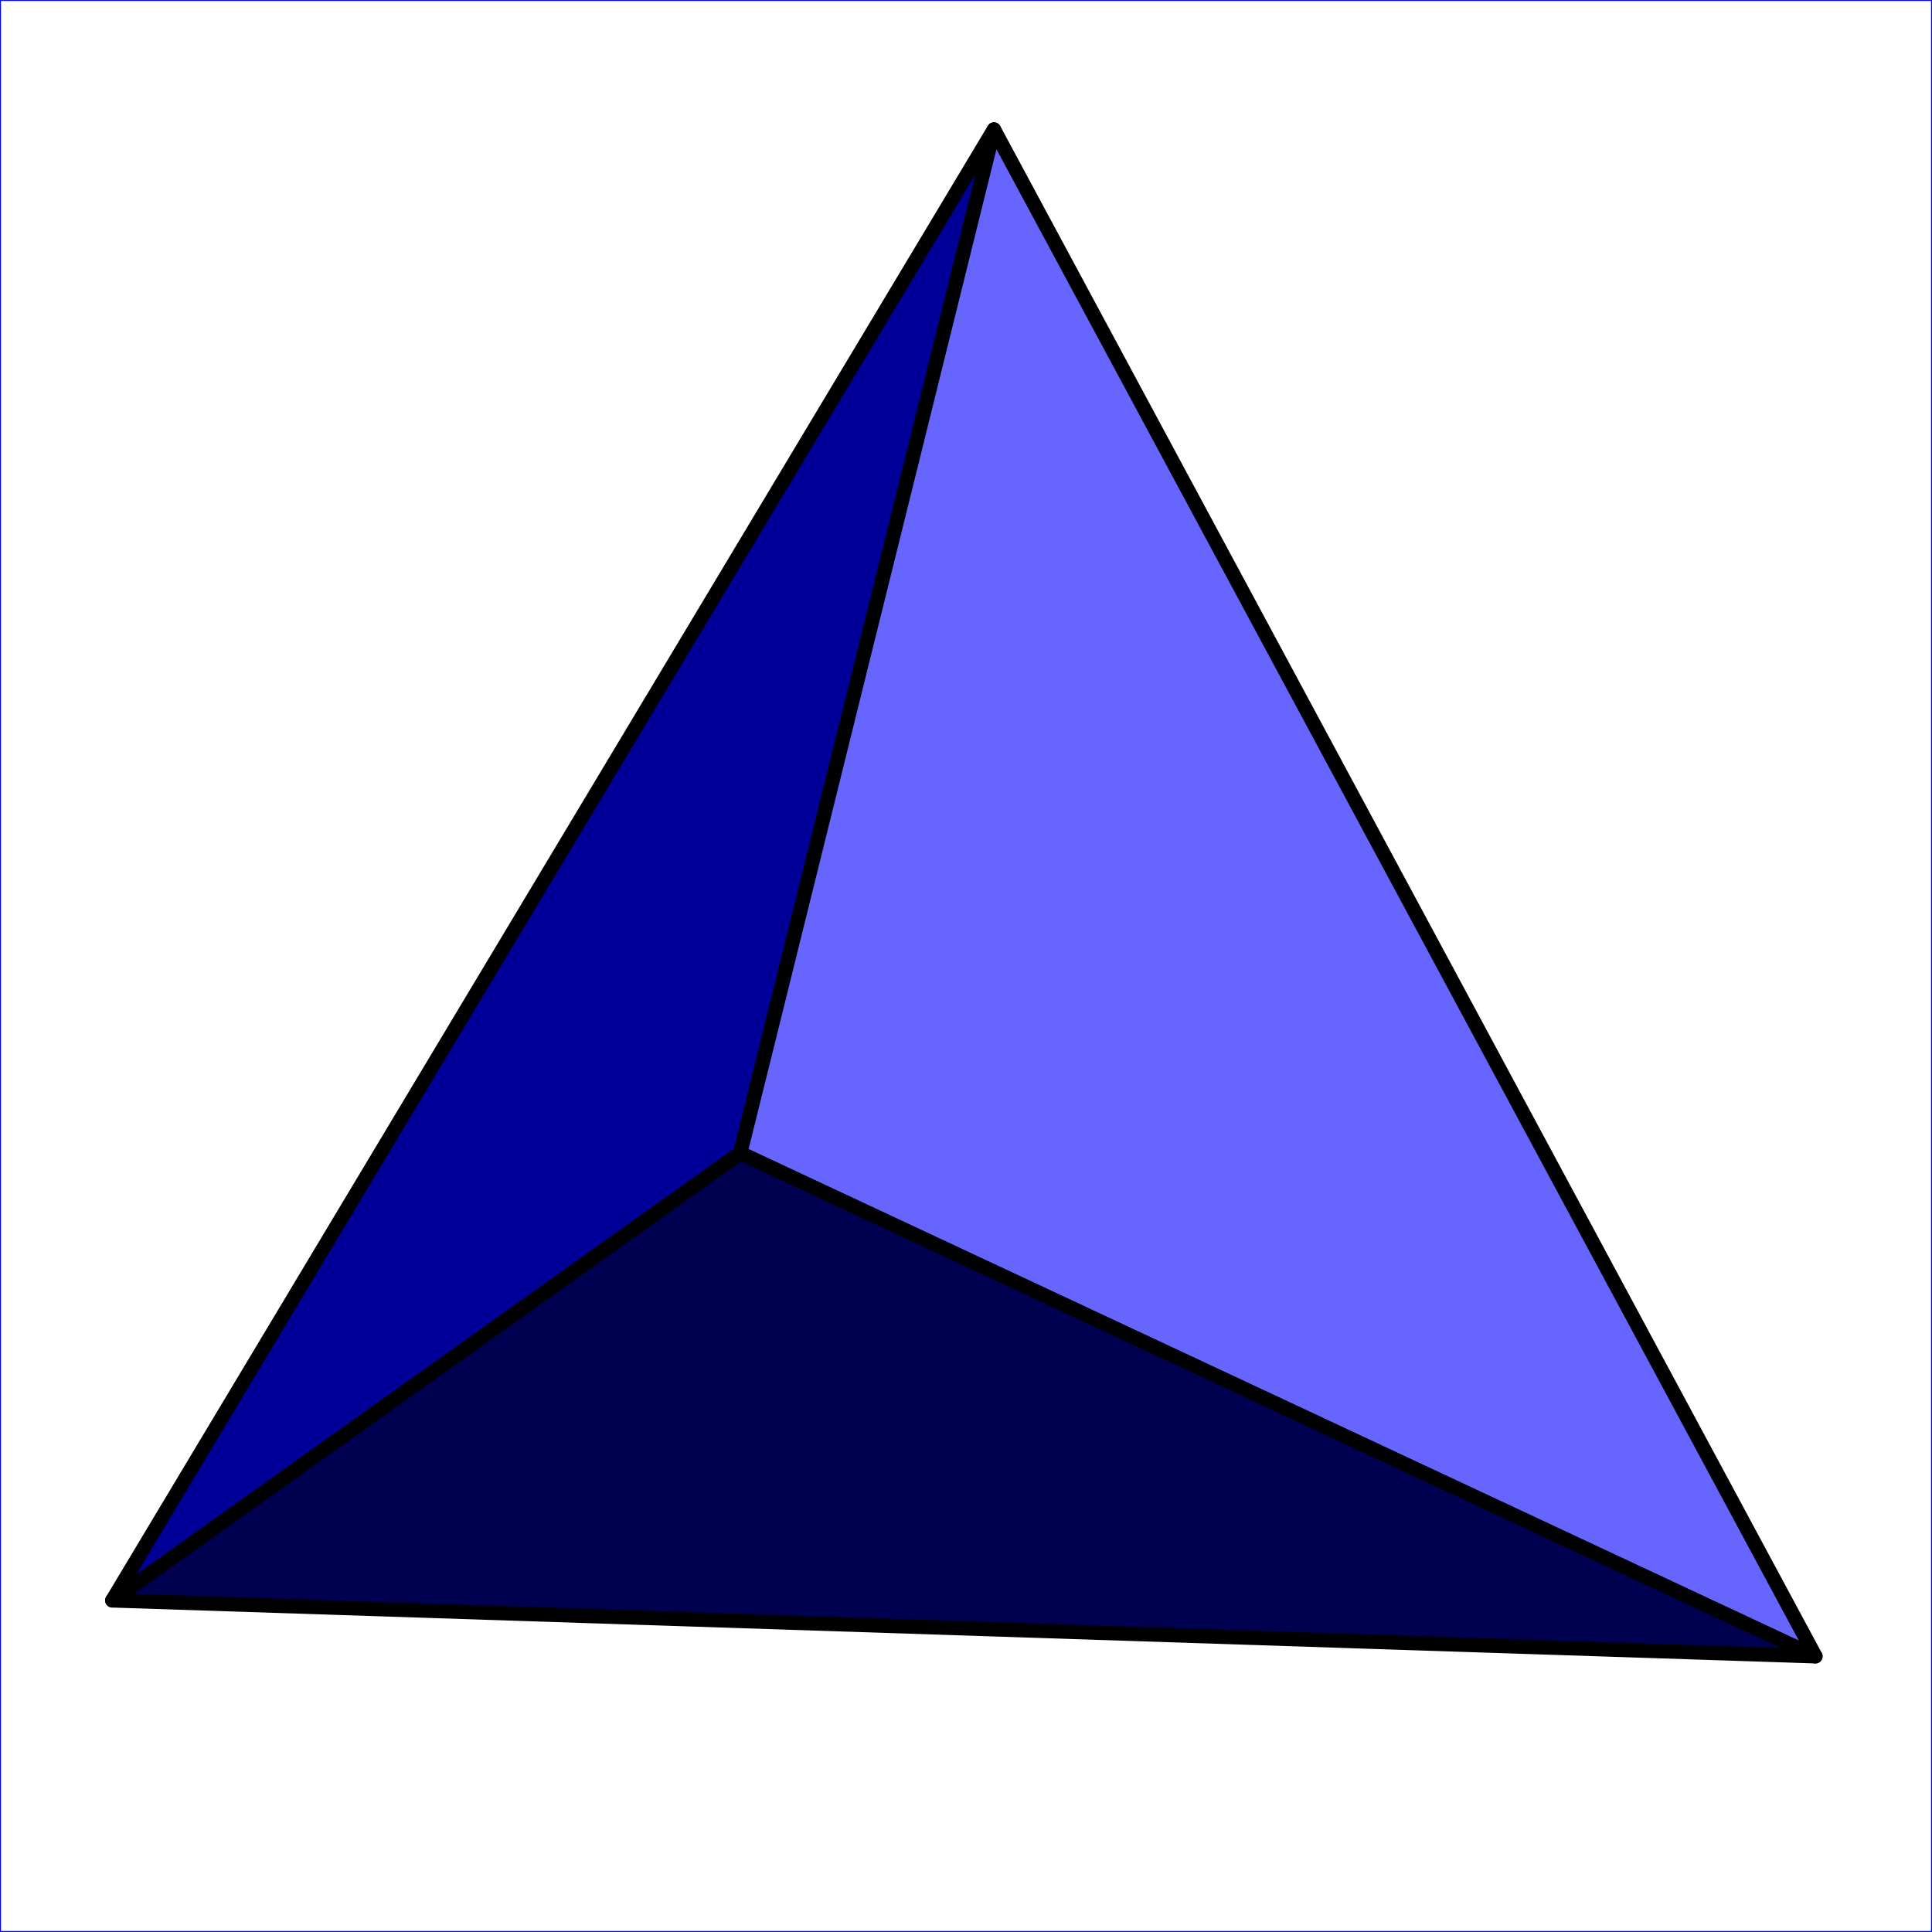
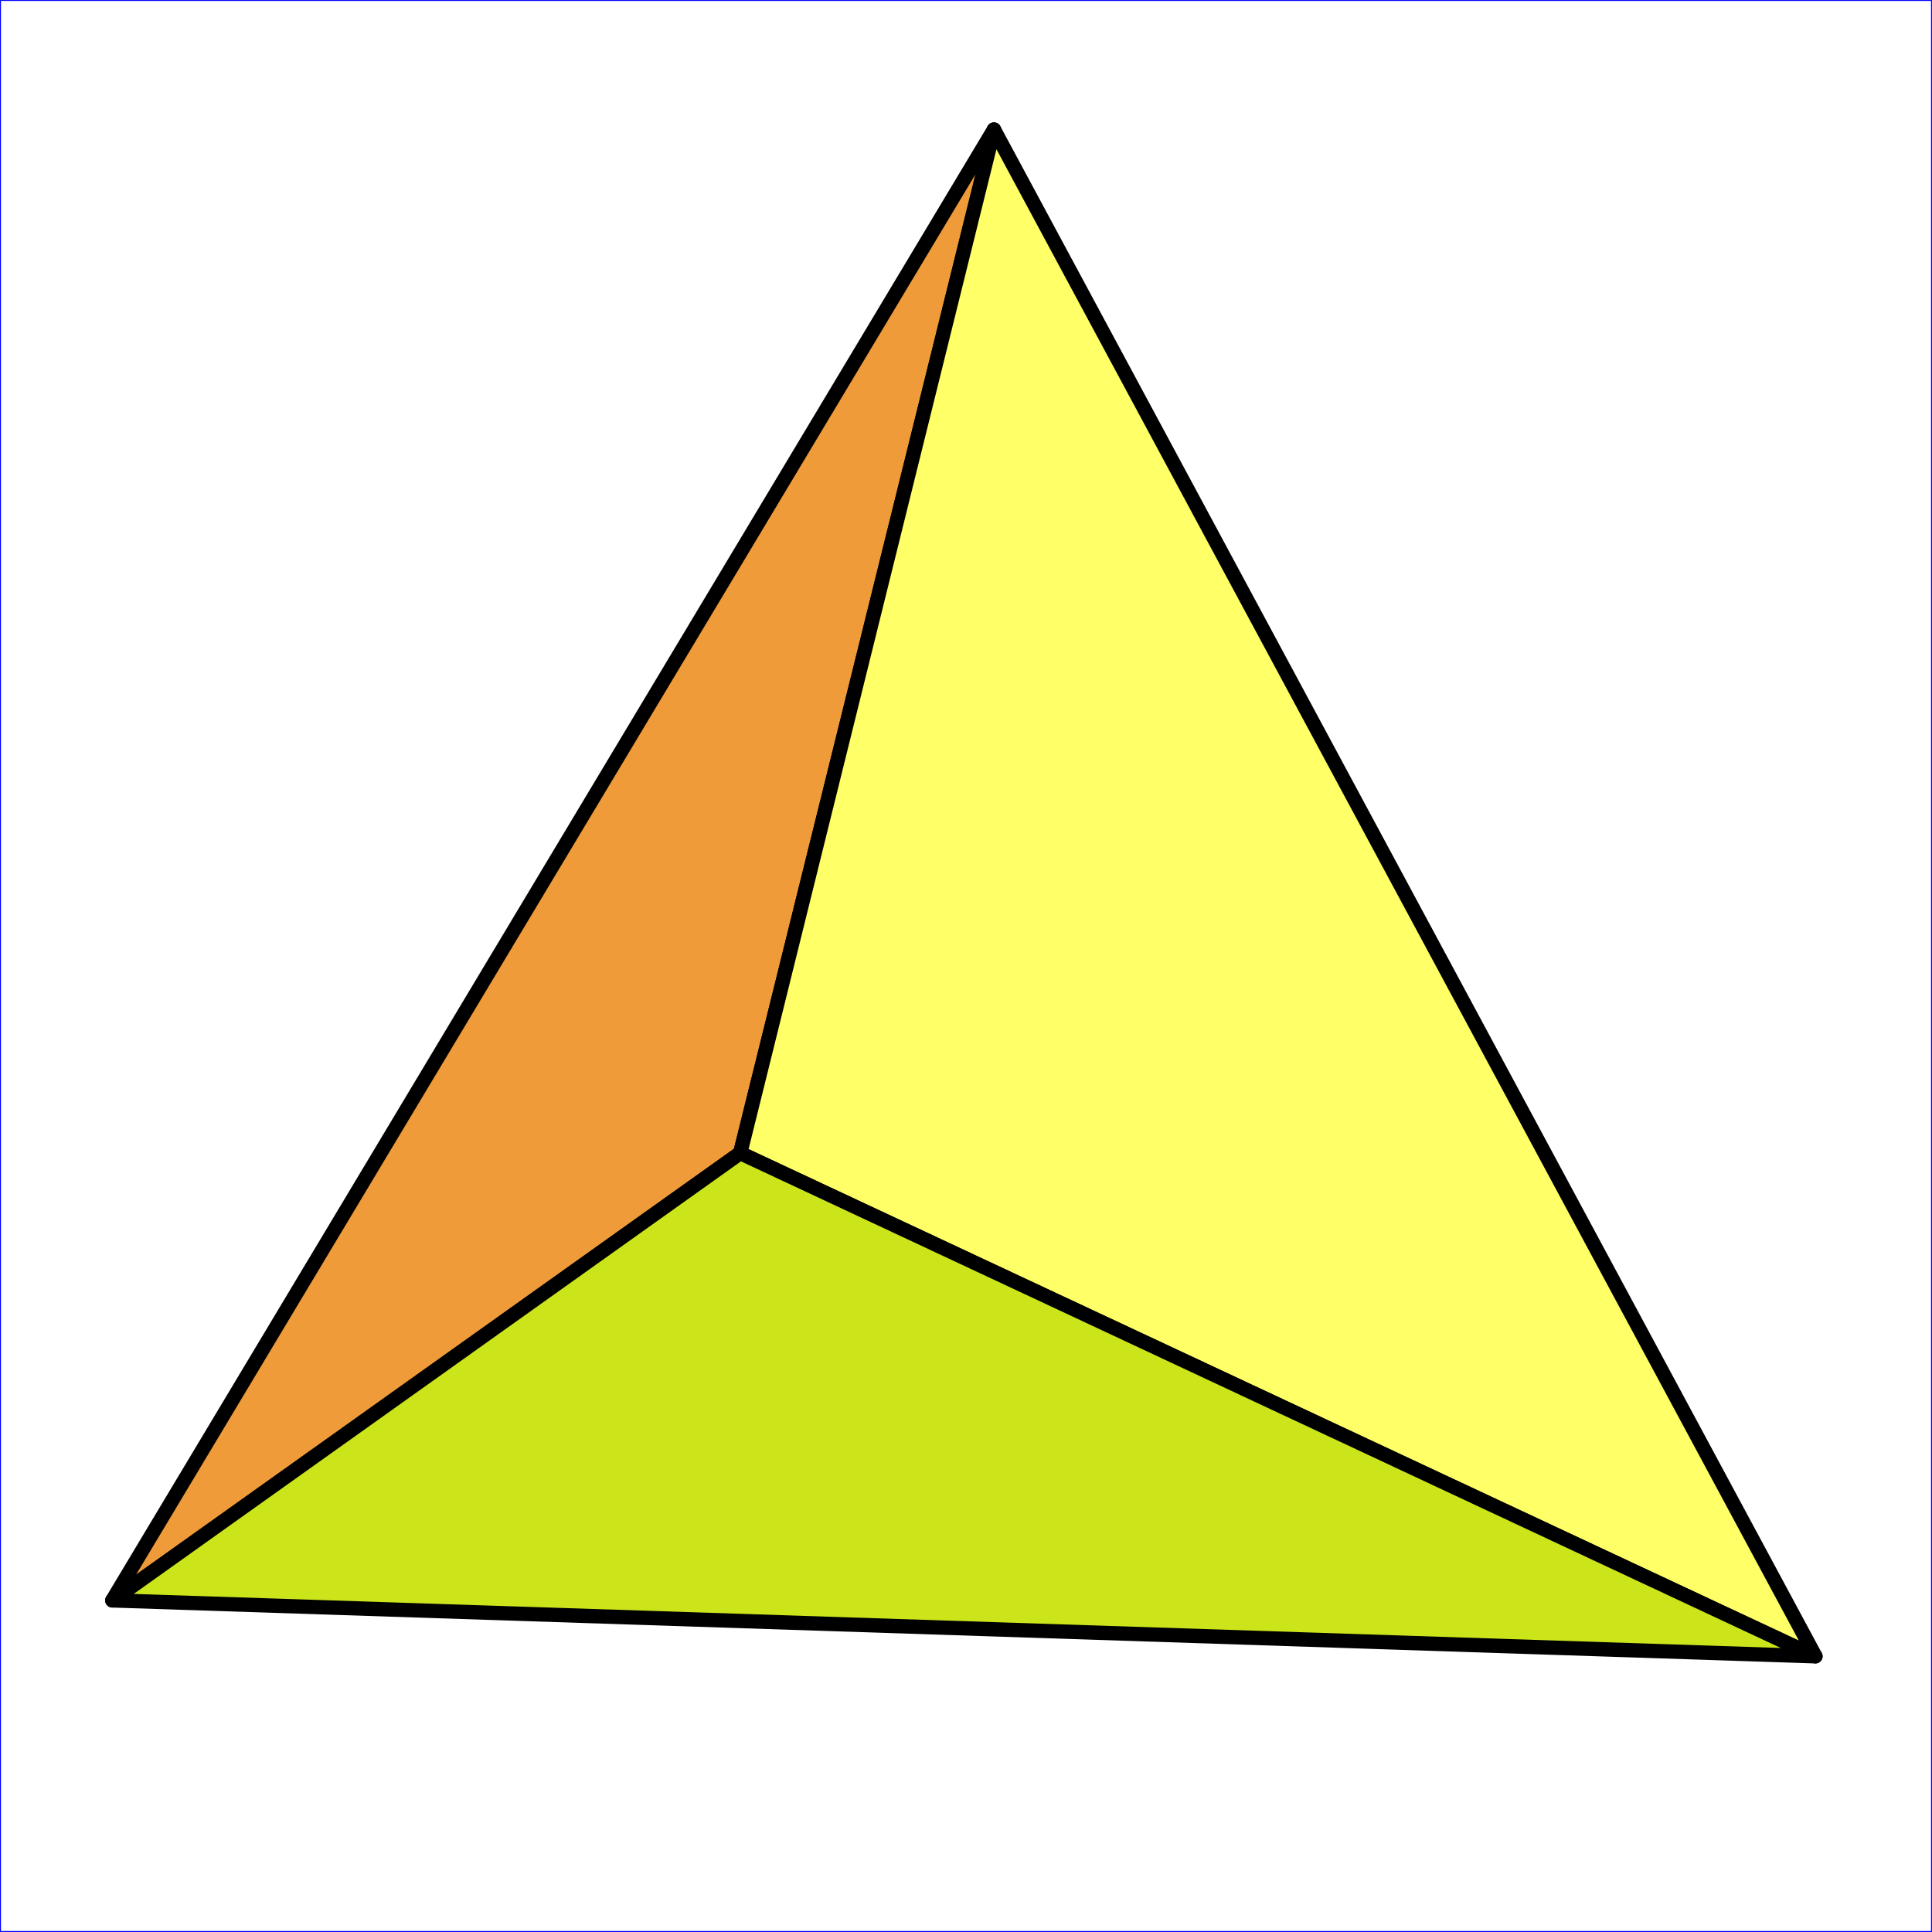
<svg xmlns="http://www.w3.org/2000/svg" width="101.087mm" height="101.087mm" viewBox="0 0 101.087 101.087" version="1.1" id="svg8">
  <defs id="defs2" />
  <g id="layer1" transform="translate(-47.23081,-96.2503)">
-     <path style="fill:#000099;fill-opacity:1;stroke:#000000;stroke-width:0.75;stroke-linecap:round;stroke-linejoin:round;stroke-miterlimit:4;stroke-dasharray:none;stroke-opacity:1;paint-order:markers fill stroke" d="M 53.107,179.986 85.961,156.583 99.237,103.026 Z" id="path882" />
-     <path style="fill:#6666ff;stroke:#000000;stroke-width:0.75;stroke-linecap:round;stroke-linejoin:round;stroke-miterlimit:4;stroke-dasharray:none;stroke-opacity:1;fill-opacity:1" d="M 142.218,182.911 99.237,103.026 85.961,156.583 Z" id="path884" />
+     <path style="fill:#ef9b3a;fill-opacity:1;stroke:#000000;stroke-width:0.75;stroke-linecap:round;stroke-linejoin:round;stroke-miterlimit:4;stroke-dasharray:none;stroke-opacity:1;paint-order:markers fill stroke" d="M 53.107,179.986 85.961,156.583 99.237,103.026 Z" id="path882" />
+     <path style="fill:#ffff67;stroke:#000000;stroke-width:0.75;stroke-linecap:round;stroke-linejoin:round;stroke-miterlimit:4;stroke-dasharray:none;stroke-opacity:1;fill-opacity:1" d="M 142.218,182.911 99.237,103.026 85.961,156.583 Z" id="path884" />
    <rect style="opacity:1;fill:#808080;fill-opacity:0;stroke:#0000ff;stroke-width:0.05;stroke-miterlimit:4;stroke-dasharray:none;stroke-opacity:1;stroke-linecap:round;stroke-linejoin:round" id="rect890" width="101.037" height="101.037" x="47.256" y="96.275" />
-     <path style="fill:#000050;fill-opacity:1;stroke:#000000;stroke-width:0.75;stroke-linecap:round;stroke-linejoin:round;stroke-miterlimit:4;stroke-dasharray:none;stroke-opacity:1" d="M 53.107,179.986 85.961,156.583 142.218,182.911 Z" id="path896" />
+     <path style="fill:#cce51b;fill-opacity:1;stroke:#000000;stroke-width:0.75;stroke-linecap:round;stroke-linejoin:round;stroke-miterlimit:4;stroke-dasharray:none;stroke-opacity:1" d="M 53.107,179.986 85.961,156.583 142.218,182.911 Z" id="path896" />
  </g>
</svg>
